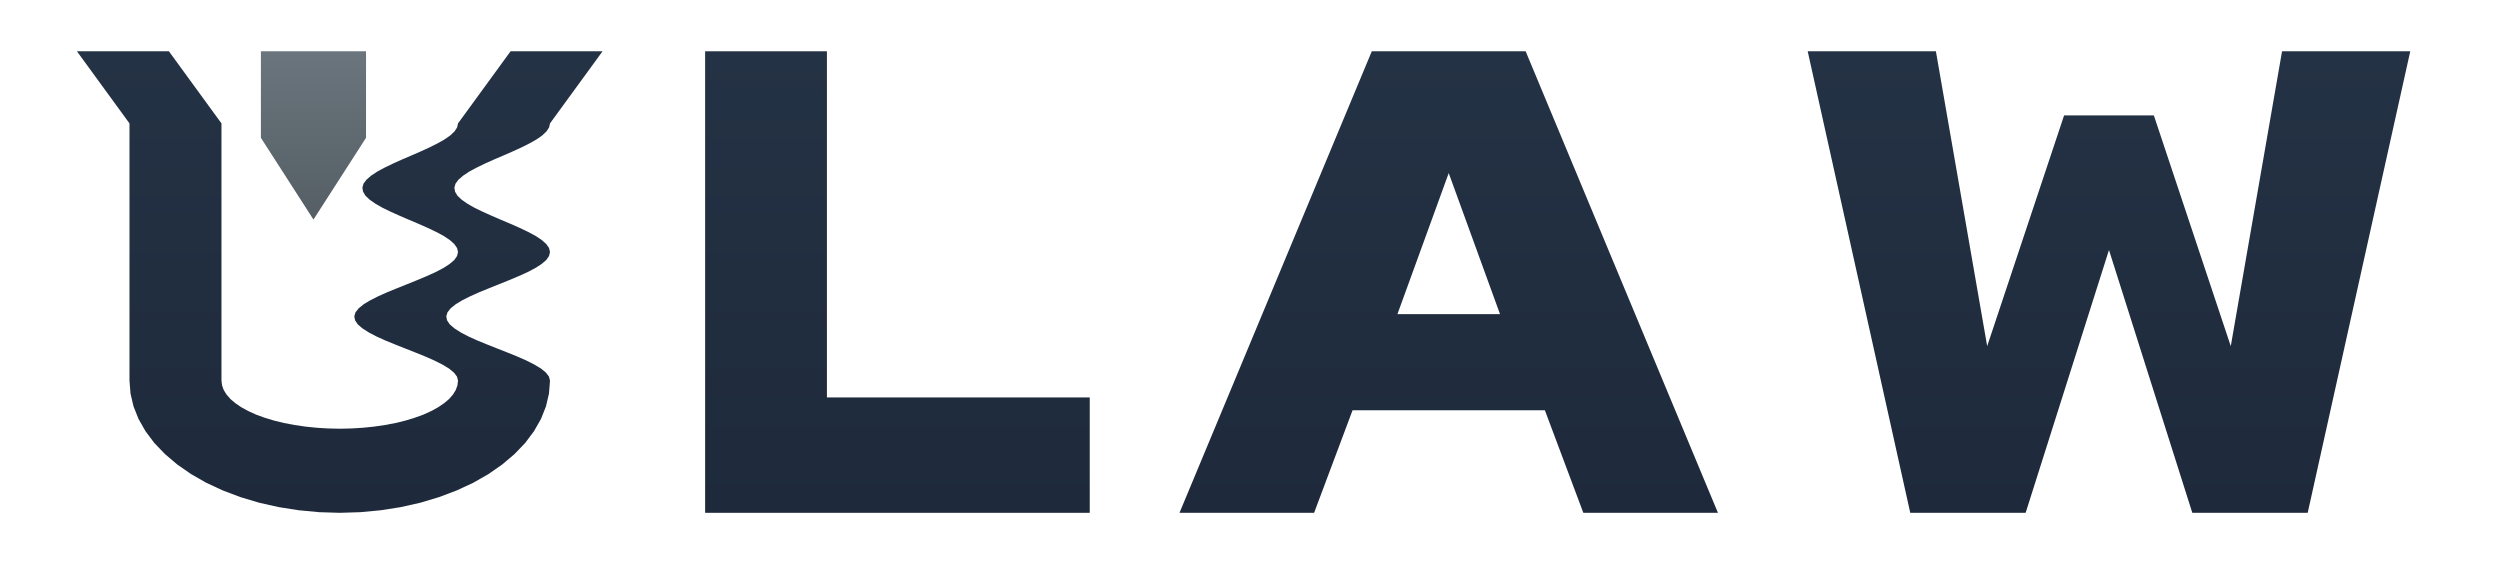
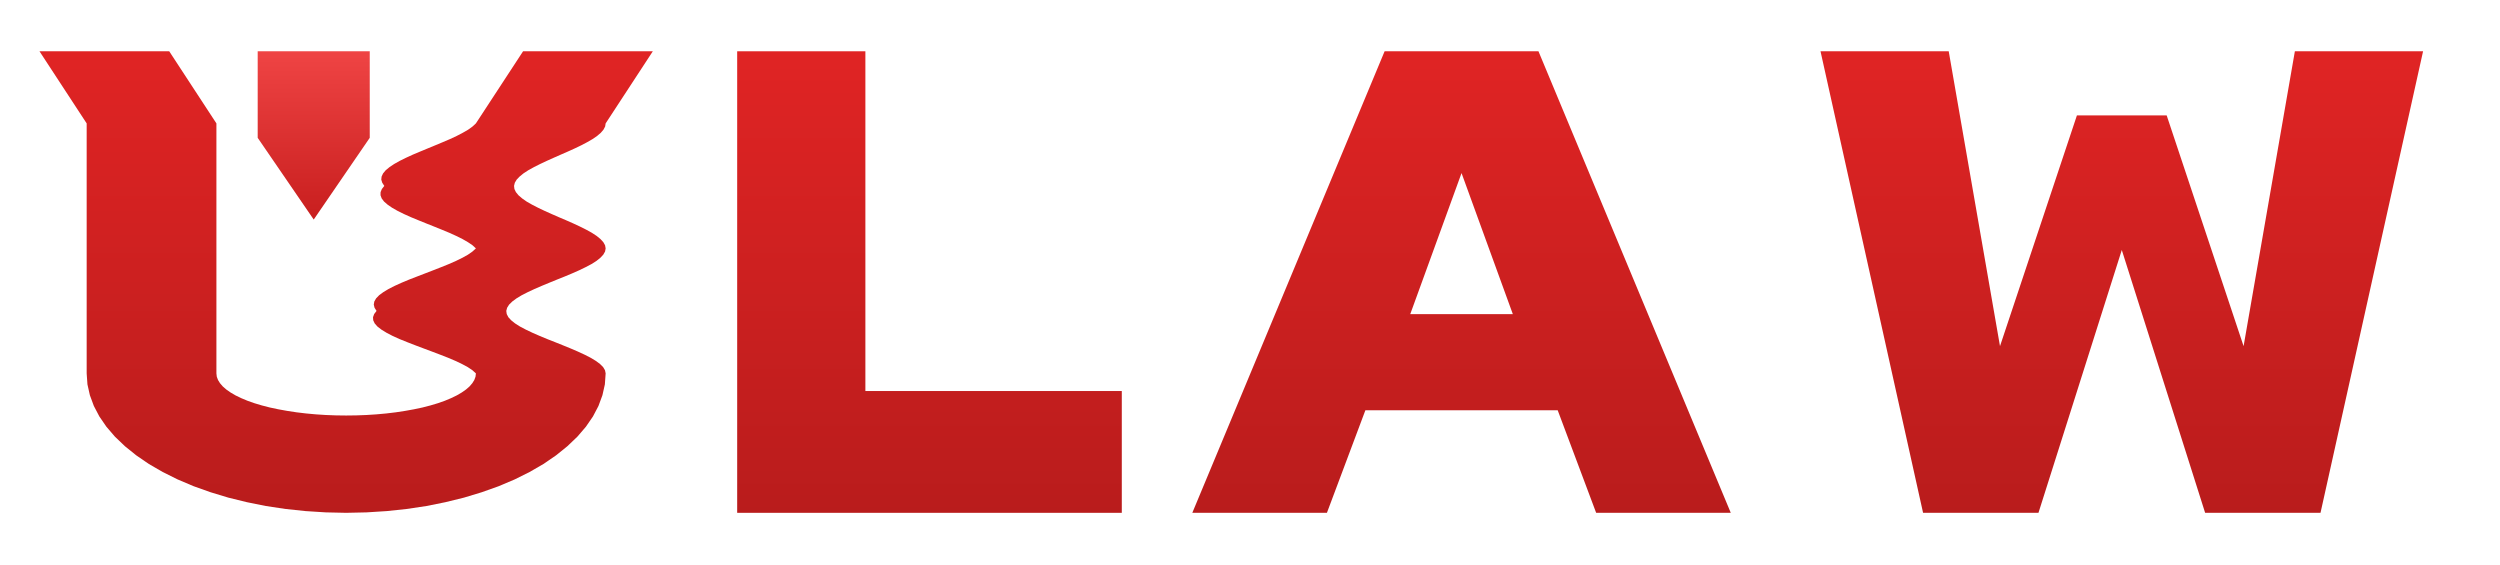
<svg xmlns="http://www.w3.org/2000/svg" viewBox="0 0 390 88" width="390" height="88" fill="none" role="img" aria-label="ULAW Holster Logo">
  <defs>
-     <linearGradient id="dbNavy" x1="0" y1="0" x2="0" y2="1">
-       <stop offset="0%" stop-color="#243245" />
-       <stop offset="100%" stop-color="#1E2A3B" />
+     <linearGradient id="ulawRed" x1="0" y1="0" x2="0" y2="1">
+       <stop offset="0%" stop-color="#E02424" />
+       <stop offset="100%" stop-color="#B91C1C" />
    </linearGradient>
-     <linearGradient id="dbSlate" x1="0" y1="0" x2="0" y2="1">
-       <stop offset="0%" stop-color="#6B757D" />
-       <stop offset="100%" stop-color="#545E64" />
+     <linearGradient id="ulawChevRed" x1="0" y1="0" x2="0" y2="1">
+       <stop offset="0%" stop-color="#EF4444" />
+       <stop offset="100%" stop-color="#C81E1E" />
    </linearGradient>
  </defs>
  <g id="ulaw-mark-u">
-     <path d="M 26.35 8.00 L 34.55 19.25 L 34.55 59.38 L 34.64 60.11 L 34.90 60.84 L 35.34 61.55 L 35.95 62.25 L 36.73 62.91 L 37.66 63.54 L 38.74 64.13 L 39.95 64.68 L 41.30 65.17 L 42.75 65.61 L 44.30 65.99 L 45.94 66.30 L 47.64 66.55 L 49.40 66.73 L 51.19 66.84 L 53.00 66.88 L 54.81 66.84 L 56.60 66.73 L 58.36 66.55 L 60.06 66.30 L 61.70 65.99 L 63.25 65.61 L 64.70 65.17 L 66.05 64.68 L 67.26 64.13 L 68.34 63.54 L 69.27 62.91 L 70.05 62.25 L 70.66 61.55 L 71.10 60.84 L 71.36 60.11 L 71.45 59.38 L 71.29 58.75 L 70.81 58.12 L 70.04 57.49 L 69.01 56.87 L 67.76 56.24 L 66.33 55.61 L 64.80 54.99 L 63.20 54.36 L 61.62 53.73 L 60.10 53.11 L 58.71 52.48 L 57.51 51.85 L 56.53 51.22 L 55.81 50.60 L 55.39 49.97 L 55.27 49.34 L 55.46 48.72 L 55.96 48.09 L 56.74 47.46 L 57.77 46.84 L 59.02 46.21 L 60.43 45.58 L 61.95 44.96 L 63.52 44.33 L 65.08 43.70 L 66.58 43.07 L 67.95 42.45 L 69.15 41.82 L 70.13 41.19 L 70.86 40.57 L 71.30 39.94 L 71.45 39.31 L 71.30 38.69 L 70.86 38.06 L 70.15 37.43 L 69.20 36.80 L 68.04 36.18 L 66.72 35.55 L 65.30 34.92 L 63.83 34.30 L 62.37 33.67 L 60.97 33.04 L 59.69 32.42 L 58.58 31.79 L 57.68 31.16 L 57.02 30.54 L 56.64 29.91 L 56.53 29.28 L 56.71 28.65 L 57.17 28.03 L 57.90 27.40 L 58.85 26.77 L 60.00 26.15 L 61.30 25.52 L 62.70 24.89 L 64.15 24.27 L 65.59 23.64 L 66.97 23.01 L 68.23 22.38 L 69.33 21.76 L 70.24 21.13 L 70.90 20.50 L 71.31 19.88 L 71.45 19.25 L 79.65 8.00 L 94.00 8.00 L 85.80 19.25 L 85.66 19.88 L 85.25 20.50 L 84.59 21.13 L 83.68 21.76 L 82.58 22.38 L 81.32 23.01 L 79.94 23.64 L 78.50 24.27 L 77.05 24.89 L 75.65 25.52 L 74.35 26.15 L 73.20 26.77 L 72.25 27.40 L 71.52 28.03 L 71.06 28.65 L 70.88 29.28 L 70.99 29.91 L 71.37 30.54 L 72.03 31.16 L 72.93 31.79 L 74.04 32.42 L 75.32 33.04 L 76.72 33.67 L 78.18 34.30 L 79.65 34.92 L 81.07 35.55 L 82.39 36.18 L 83.55 36.80 L 84.50 37.43 L 85.21 38.06 L 85.65 38.69 L 85.80 39.31 L 85.65 39.94 L 85.21 40.57 L 84.48 41.19 L 83.50 41.82 L 82.30 42.45 L 80.93 43.07 L 79.43 43.70 L 77.87 44.33 L 76.30 44.96 L 74.78 45.58 L 73.37 46.21 L 72.12 46.84 L 71.09 47.46 L 70.31 48.09 L 69.81 48.72 L 69.62 49.34 L 69.74 49.97 L 70.16 50.60 L 70.88 51.22 L 71.86 51.85 L 73.06 52.48 L 74.45 53.11 L 75.97 53.73 L 77.55 54.36 L 79.15 54.99 L 80.68 55.61 L 82.11 56.24 L 83.36 56.87 L 84.39 57.49 L 85.16 58.12 L 85.64 58.75 L 85.80 59.38 L 85.64 61.40 L 85.17 63.40 L 84.39 65.36 L 83.30 67.27 L 81.93 69.10 L 80.27 70.83 L 78.35 72.46 L 76.19 73.96 L 73.81 75.32 L 71.22 76.52 L 68.46 77.56 L 65.55 78.43 L 62.52 79.11 L 59.40 79.60 L 56.21 79.90 L 53.00 80.00 L 49.79 79.90 L 46.60 79.60 L 43.48 79.11 L 40.45 78.43 L 37.54 77.56 L 34.78 76.52 L 32.19 75.32 L 29.81 73.96 L 27.65 72.46 L 25.73 70.83 L 24.07 69.10 L 22.70 67.27 L 21.61 65.36 L 20.83 63.40 L 20.36 61.40 L 20.20 59.37 L 20.20 19.25 L 12.00 8.00 Z" fill="url(#dbNavy)" />
-     <path d="M 40.70 8.00 L 57.10 8.00 L 57.10 21.50 L 48.90 34.25 L 40.70 21.50 Z" fill="url(#dbSlate)" />
+     <path d="M 26.40 8.00 L 33.76 19.25 L 33.76 58.25 L 33.82 58.77 L 34.01 59.28 L 34.32 59.78 L 34.75 60.28 L 35.30 60.76 L 35.97 61.23 L 36.74 61.68 L 37.63 62.11 L 38.61 62.52 L 39.69 62.90 L 40.86 63.25 L 42.10 63.57 L 43.42 63.85 L 44.81 64.10 L 46.25 64.32 L 47.75 64.50 L 49.28 64.64 L 50.83 64.74 L 52.41 64.80 L 54.00 64.82 L 55.59 64.80 L 57.17 64.74 L 58.72 64.64 L 60.25 64.50 L 61.75 64.32 L 63.19 64.10 L 64.58 63.85 L 65.90 63.57 L 67.14 63.25 L 68.31 62.90 L 69.39 62.52 L 70.37 62.11 L 71.26 61.68 L 72.03 61.23 L 72.70 60.76 L 73.25 60.28 L 73.68 59.78 L 73.99 59.28 L 74.18 58.77 L 74.24 58.25 L 73.70 57.76 L 72.97 57.27 L 72.08 56.79 L 71.05 56.30 L 69.90 55.81 L 68.67 55.33 L 67.38 54.84 L 66.07 54.35 L 64.77 53.86 L 63.51 53.37 L 62.32 52.89 L 61.24 52.40 L 60.30 51.91 L 59.50 51.42 L 58.88 50.94 L 58.45 50.45 L 58.22 49.96 L 58.19 49.48 L 58.37 48.99 L 58.74 48.50 L 58.43 48.01 L 58.31 47.52 L 58.39 47.04 L 58.67 46.55 L 59.14 46.06 L 59.79 45.58 L 60.60 45.09 L 61.56 44.60 L 62.64 44.11 L 63.81 43.62 L 65.05 43.14 L 66.32 42.65 L 67.59 42.16 L 68.84 41.67 L 70.03 41.19 L 71.14 40.70 L 72.14 40.21 L 73.00 39.73 L 73.70 39.24 L 74.24 38.75 L 73.71 38.26 L 73.00 37.78 L 72.15 37.29 L 71.16 36.80 L 70.08 36.31 L 68.92 35.83 L 67.71 35.34 L 66.48 34.85 L 65.27 34.36 L 64.11 33.88 L 63.02 33.39 L 62.03 32.90 L 61.17 32.41 L 60.46 31.92 L 59.91 31.44 L 59.54 30.95 L 59.36 30.46 L 59.37 29.97 L 59.57 29.49 L 59.95 29.00 L 59.63 28.51 L 59.48 28.02 L 59.53 27.54 L 59.76 27.05 L 60.17 26.56 L 60.75 26.08 L 61.48 25.59 L 62.35 25.10 L 63.34 24.61 L 64.41 24.12 L 65.55 23.64 L 66.73 23.15 L 67.92 22.66 L 69.09 22.17 L 70.21 21.69 L 71.26 21.20 L 72.20 20.71 L 73.03 20.23 L 73.71 19.74 L 74.24 19.25 L 81.60 8.00 L 101.84 8.00 L 94.48 19.25 L 94.40 19.74 L 94.14 20.23 L 93.73 20.71 L 93.16 21.20 L 92.45 21.69 L 91.62 22.17 L 90.69 22.66 L 89.67 23.15 L 88.59 23.64 L 87.49 24.12 L 86.38 24.61 L 85.29 25.10 L 84.25 25.59 L 83.28 26.08 L 82.41 26.56 L 81.66 27.05 L 81.06 27.54 L 80.60 28.02 L 80.31 28.51 L 80.19 29.00 L 80.25 29.49 L 80.48 29.97 L 80.88 30.46 L 81.45 30.95 L 82.15 31.44 L 82.99 31.92 L 83.94 32.41 L 84.97 32.90 L 86.06 33.39 L 87.18 33.88 L 88.31 34.36 L 89.42 34.85 L 90.47 35.34 L 91.45 35.83 L 92.32 36.31 L 93.07 36.80 L 93.67 37.29 L 94.12 37.78 L 94.39 38.26 L 94.48 38.75 L 94.39 39.24 L 94.11 39.73 L 93.66 40.21 L 93.05 40.70 L 92.28 41.19 L 91.37 41.67 L 90.36 42.16 L 89.25 42.65 L 88.08 43.14 L 86.88 43.62 L 85.68 44.11 L 84.50 44.60 L 83.37 45.09 L 82.32 45.58 L 81.38 46.06 L 80.57 46.55 L 79.91 47.04 L 79.42 47.52 L 79.11 48.01 L 78.98 48.50 L 79.05 48.99 L 79.30 49.48 L 79.74 49.96 L 80.35 50.45 L 81.12 50.94 L 82.03 51.42 L 83.06 51.91 L 84.18 52.40 L 85.36 52.89 L 86.58 53.37 L 87.80 53.86 L 89.00 54.35 L 90.14 54.84 L 91.20 55.33 L 92.14 55.81 L 92.95 56.30 L 93.61 56.79 L 94.09 57.27 L 94.38 57.76 L 94.48 58.25 L 94.36 59.96 L 93.98 61.65 L 93.36 63.33 L 92.50 64.97 L 91.40 66.57 L 90.07 68.12 L 88.51 69.61 L 86.75 71.03 L 84.78 72.38 L 82.62 73.63 L 80.29 74.79 L 77.79 75.85 L 75.15 76.79 L 72.38 77.63 L 69.49 78.34 L 66.51 78.94 L 63.45 79.40 L 60.33 79.73 L 57.18 79.93 L 54.00 80.00 L 50.82 79.93 L 47.67 79.73 L 44.55 79.40 L 41.49 78.94 L 38.51 78.34 L 35.62 77.63 L 32.85 76.79 L 30.21 75.85 L 27.71 74.79 L 25.38 73.63 L 23.22 72.38 L 21.25 71.03 L 19.49 69.61 L 17.93 68.12 L 16.60 66.57 L 15.50 64.97 L 14.64 63.33 L 14.02 61.65 L 13.64 59.96 L 13.52 58.25 L 13.52 19.25 L 6.16 8.00 Z" fill="url(#ulawRed)" />
+     <path d="M 40.20 8.00 L 57.68 8.00 L 57.68 21.50 L 48.94 34.25 L 40.20 21.50 Z" fill="url(#ulawChevRed)" />
  </g>
-   <g id="ulaw-wordmark" fill="url(#dbNavy)">
-     <path d="M 110.00 8.00 L 129.00 8.00 L 129.00 62.00 L 170.00 62.00 L 170.00 80.00 L 110.00 80.00 Z" />
-     <path fill-rule="evenodd" d="M 214.00 8.00 L 184.00 80.00 L 205.00 80.00 L 211.00 64.00 L 241.00 64.00 L 247.00 80.00 L 268.00 80.00 L 238.00 8.00 Z M 226.00 27.00 L 234.00 49.00 L 218.00 49.00 Z" />
-     <path d="M 282.00 8.00 L 298.00 80.00 L 316.00 80.00 L 329.00 39.00 L 342.00 80.00 L 360.00 80.00 L 376.00 8.00 L 356.00 8.00 L 348.00 54.00 L 336.00 18.00 L 322.00 18.00 L 310.00 54.00 L 302.00 8.00 Z" />
+   <g id="ulaw-wordmark" fill="url(#ulawRed)">
+     <path d="M 115.00 8.00 L 135.00 8.00 L 135.00 61.00 L 175.00 61.00 L 175.00 80.00 L 115.00 80.00 Z" />
+     <path fill-rule="evenodd" d="M 216.00 8.00 L 186.00 80.00 L 207.00 80.00 L 213.00 64.00 L 243.00 64.00 L 249.00 80.00 L 270.00 80.00 L 240.00 8.00 Z M 228.00 27.00 L 236.00 49.00 L 220.00 49.00 Z" />
+     <path d="M 284.00 8.00 L 300.00 80.00 L 318.00 80.00 L 331.00 39.00 L 344.00 80.00 L 362.00 80.00 L 378.00 8.00 L 358.00 8.00 L 350.00 54.00 L 338.00 18.00 L 324.00 18.00 L 312.00 54.00 L 304.00 8.00 Z" />
  </g>
</svg>
